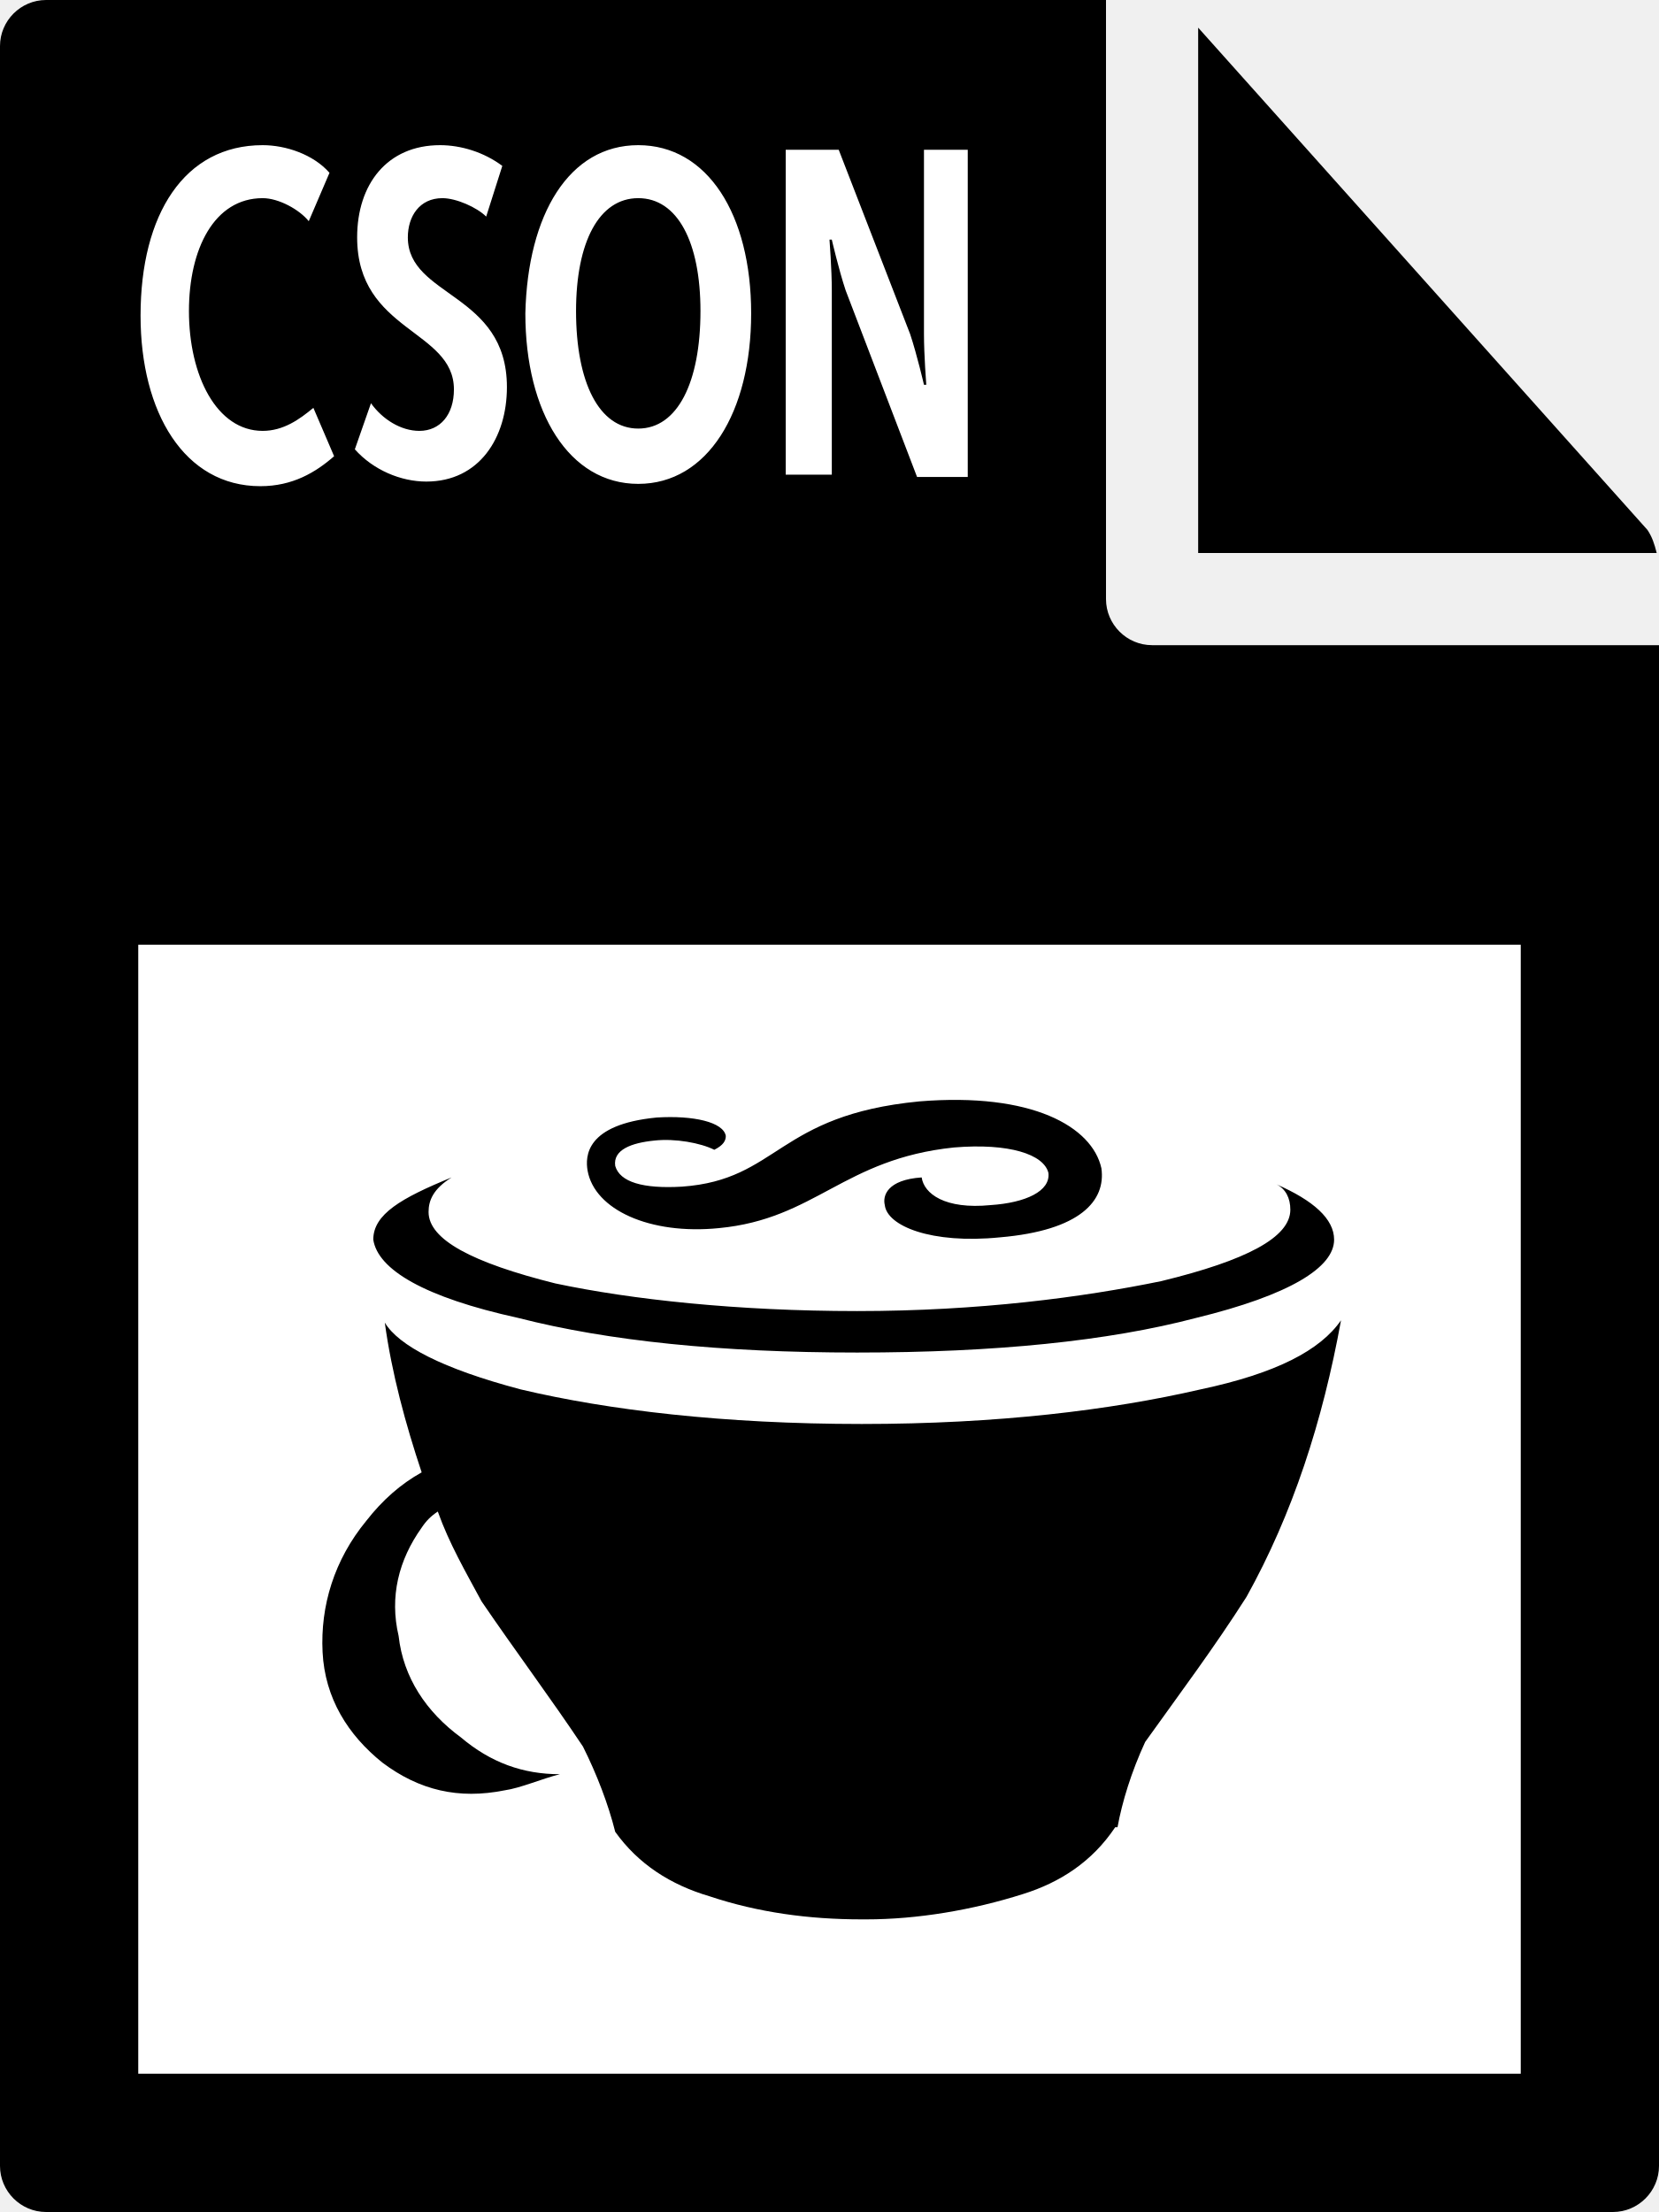
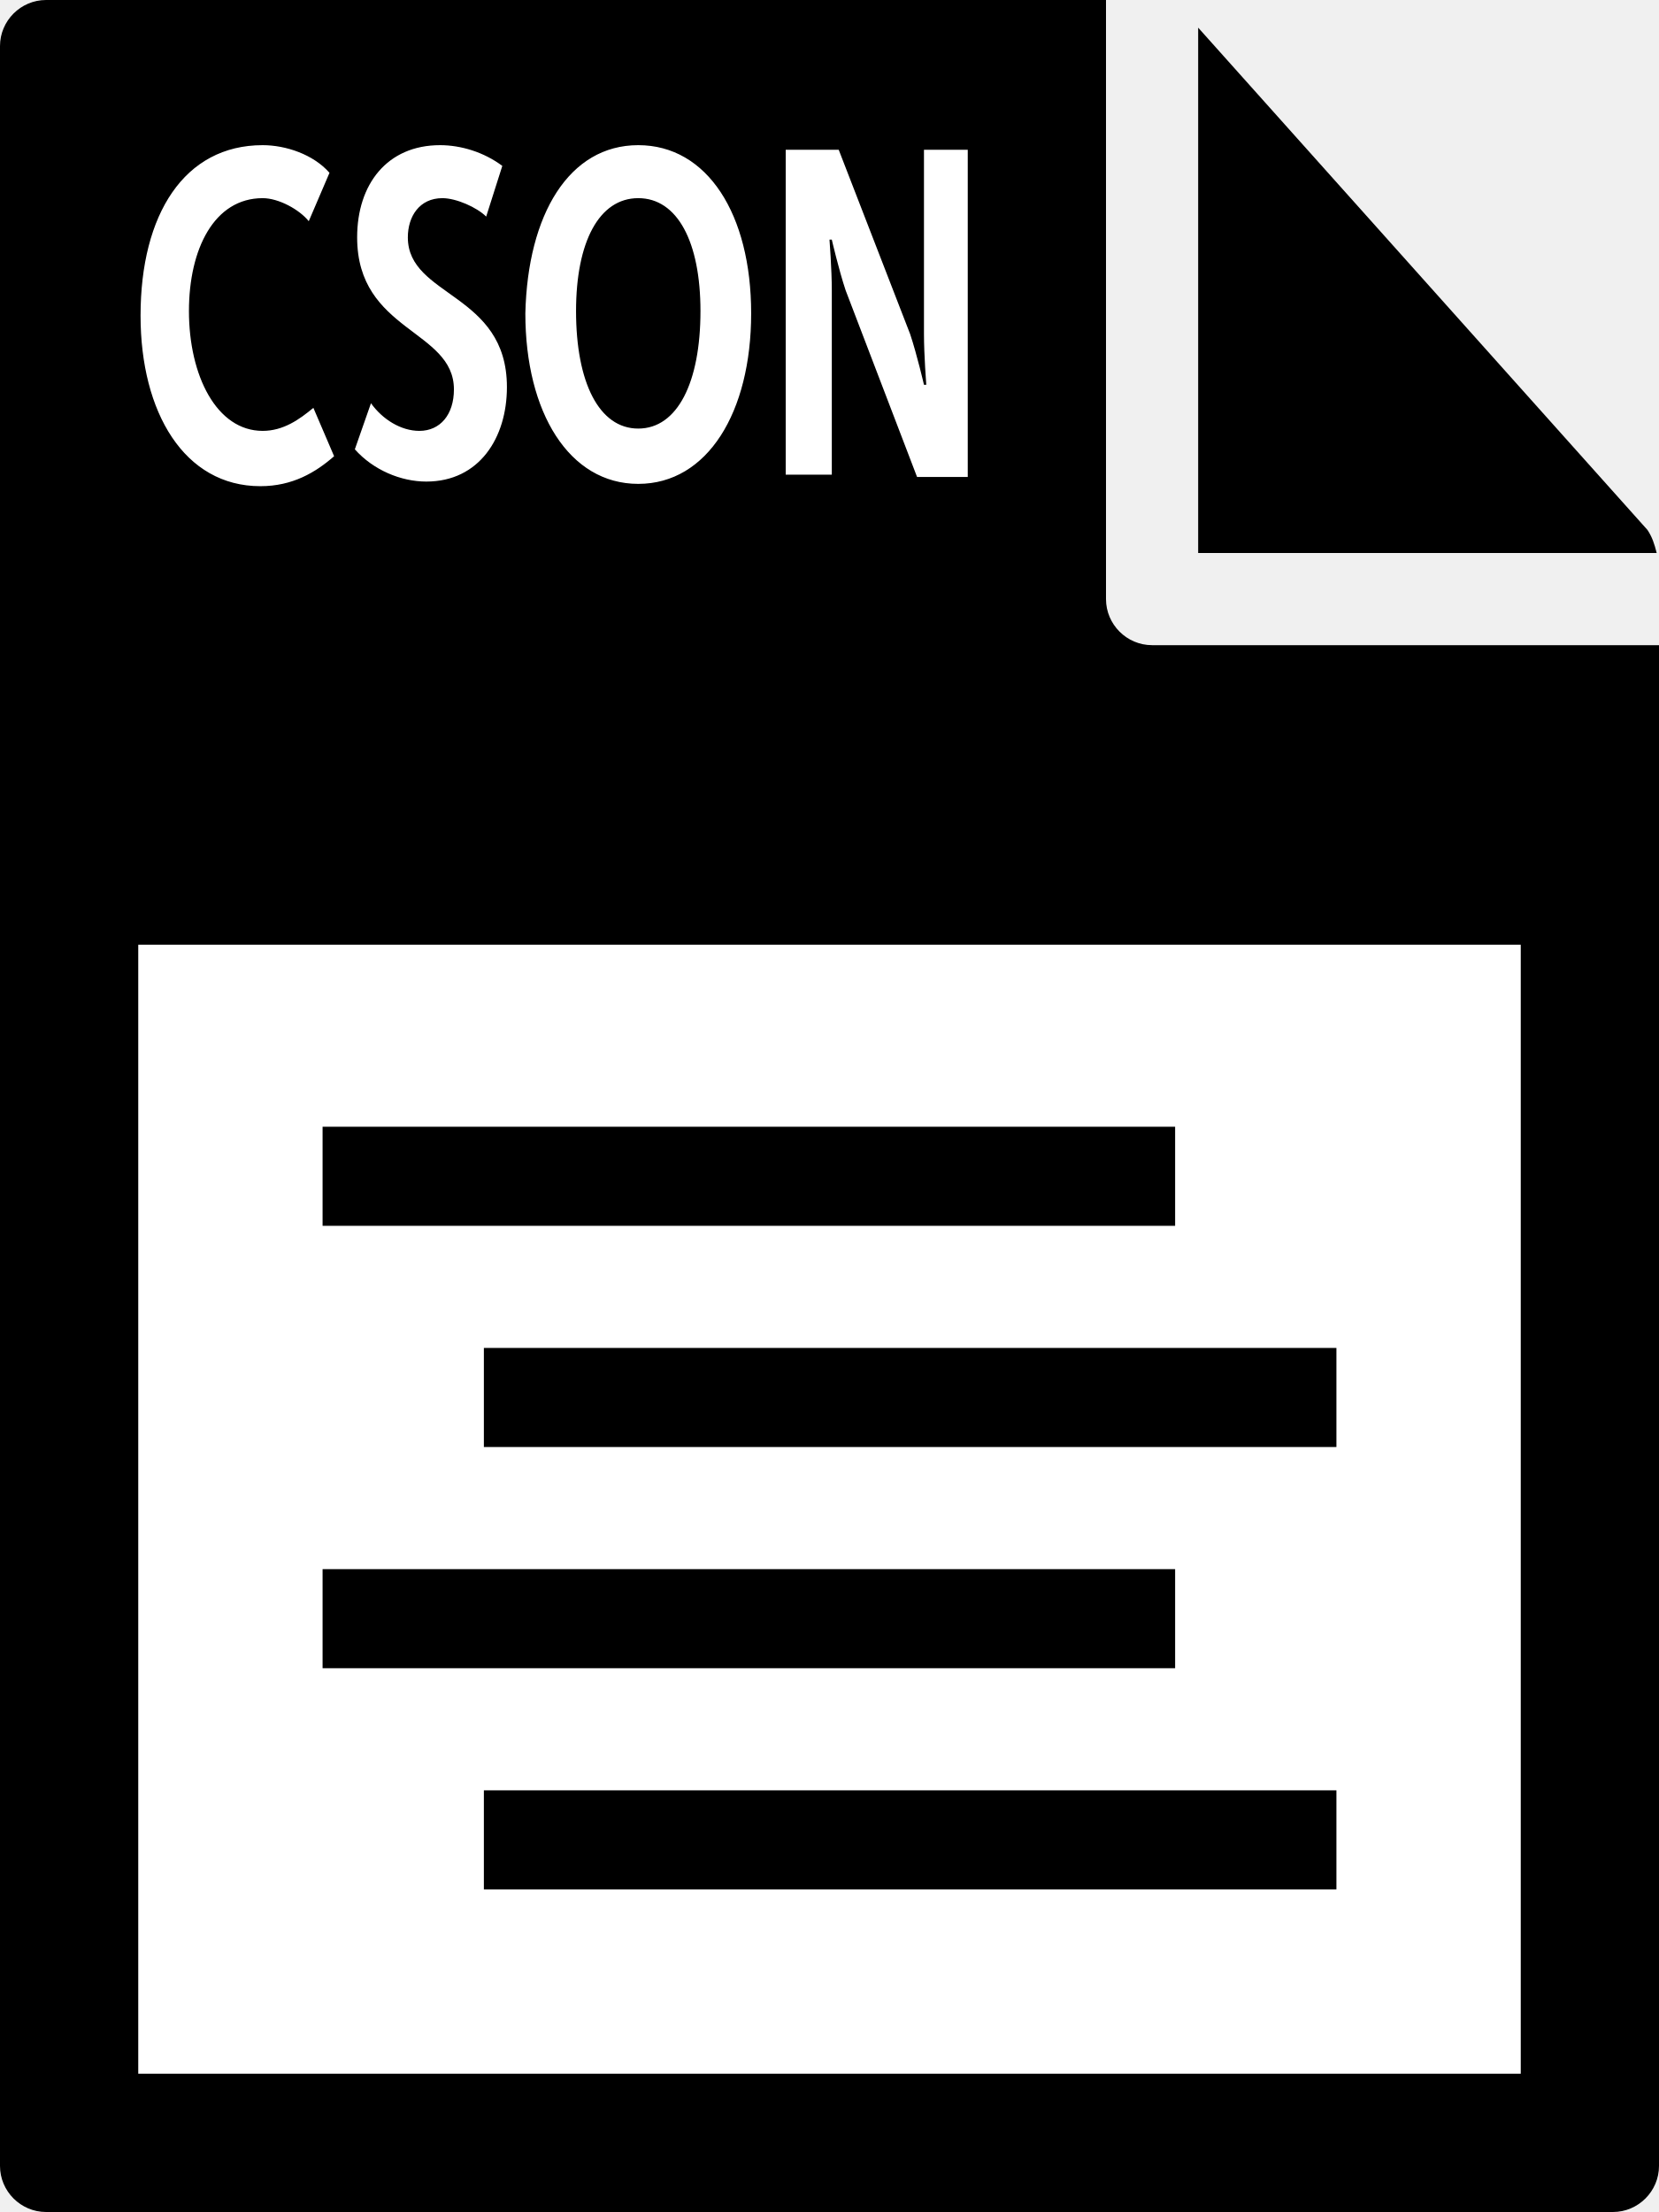
<svg xmlns="http://www.w3.org/2000/svg" viewBox="0 0 72 96">
  <path d="M0 2v92c0 1.1.9 2 2 2h68c1.1 0 2-.9 2-2V28H50c-1.1 0-2-.9-2-2V0H2C.9 0 0 .9 0 2z" />
  <path d="M71.9 24c-.1-.4-.2-.7-.4-1L52 1.2V24h19.9z" />
-   <path d="M6 41h60v49H6V41zm5.4-34.7c1 0 2.2.4 2.9 1.2l-.9 2.1c-.4-.5-1.3-1-2-1-2.1 0-3.2 2.2-3.2 4.9 0 2.8 1.2 5.2 3.2 5.2.9 0 1.6-.5 2.2-1l.9 2.1c-.8.7-1.8 1.3-3.2 1.3-3.3 0-5.2-3.2-5.2-7.4 0-4.4 1.9-7.4 5.3-7.4zm4.7 11.2c.5.7 1.3 1.2 2.1 1.2.9 0 1.5-.7 1.5-1.8 0-2.6-4.2-2.5-4.2-6.6 0-2.3 1.3-4 3.6-4 .9 0 1.9.3 2.7.9l-.7 2.2c-.4-.4-1.3-.8-1.9-.8-1 0-1.5.8-1.5 1.7 0 2.6 4.3 2.4 4.3 6.5 0 2.2-1.2 4.1-3.5 4.1-1.1 0-2.3-.5-3.1-1.4l.7-2zM27.7 6.3c3 0 4.9 3 4.9 7.3S30.7 21 27.7 21c-3 0-4.9-3.1-4.9-7.4.1-4.3 1.9-7.3 4.9-7.3zm0 12.3c1.7 0 2.7-2 2.7-5.1 0-3-1-4.9-2.7-4.9-1.7 0-2.7 1.9-2.7 4.9 0 3.1 1 5.1 2.7 5.1zm6.5-12.1h2.2l3.1 8c.3.9.6 2.2.6 2.2h.1s-.1-1.3-.1-2.2v-8H42v14.2h-2.2l-3.1-8.1c-.3-.9-.6-2.2-.6-2.2H36s.1 1.3.1 2.2v8h-2V6.5z" fill="#fff" />
-   <path d="M31.2 53.3c4.2-.4 5.4-3 10.2-3.5 2.4-.2 3.9.3 4.1 1.1.1.8-1 1.3-2.5 1.4-2 .2-2.9-.5-3-1.2-1.5.1-1.7.8-1.6 1.2.1.9 2 1.7 5 1.4 3.5-.3 4.6-1.6 4.4-3-.4-1.8-3-3.3-7.9-2.9-6.2.6-6.1 3.4-10.3 3.7-1.7.1-2.7-.2-2.9-.9-.1-.7.7-1 1.7-1.1.9-.1 2 .1 2.6.4.4-.2.5-.4.5-.6-.1-.6-1.4-.9-3-.8-3.1.3-3.1 1.7-3 2.3.3 1.7 2.7 2.8 5.7 2.5zm20.9 7c-3.9.9-8.8 1.5-14.7 1.5-6 0-11-.6-14.8-1.5-3.4-.9-5.3-1.9-5.9-2.9.3 2.2.9 4.4 1.6 6.5-.9.5-1.7 1.2-2.4 2.1-1.4 1.7-2 3.7-1.9 5.7s1.1 3.6 2.6 4.8c1.6 1.2 3.3 1.6 5.3 1.2.7-.1 1.6-.5 2.4-.7-1.6 0-3-.5-4.3-1.6-1.5-1.1-2.5-2.6-2.7-4.4-.4-1.7 0-3.3 1-4.7.2-.3.4-.5.7-.7.5 1.4 1.2 2.6 1.9 3.9 1.5 2.2 3 4.2 4.4 6.3.6 1.2 1.1 2.5 1.4 3.7 1 1.4 2.4 2.3 4.1 2.8 2.1.7 4.3 1 6.6 1h.2c2.2 0 4.6-.4 6.8-1.1 1.6-.5 3-1.4 4-2.9h.1c.2-1.1.6-2.4 1.2-3.7 1.5-2.1 3-4.1 4.4-6.3 2-3.6 3.3-7.6 4.1-12-.9 1.3-2.8 2.3-6.1 3zm-29.6-3.1c3.9 1 8.8 1.5 14.7 1.5 6 0 10.9-.5 14.7-1.5 4.1-1 6-2.2 6-3.4 0-.9-.9-1.7-2.5-2.4.4.2.6.6.6 1.1 0 1.2-1.9 2.2-5.6 3.1-3.4.7-7.9 1.3-13.2 1.3-5.2 0-9.8-.5-13.1-1.2-3.6-.9-5.5-1.9-5.5-3.1 0-.5.2-1 1-1.5-2.2.9-3.4 1.6-3.4 2.7.2 1.3 2.2 2.5 6.3 3.4z" />
+   <path d="M6 41h60v49H6V41zm5.4-34.7c1 0 2.2.4 2.9 1.2l-.9 2.1c-.4-.5-1.3-1-2-1-2.1 0-3.2 2.2-3.2 4.9 0 2.8 1.2 5.2 3.2 5.2.9 0 1.6-.5 2.2-1l.9 2.1c-.8.7-1.8 1.3-3.2 1.3-3.3 0-5.2-3.2-5.2-7.4 0-4.4 1.9-7.4 5.3-7.4zm4.7 11.2c.5.7 1.3 1.2 2.1 1.2.9 0 1.5-.7 1.5-1.8 0-2.6-4.2-2.5-4.2-6.6 0-2.3 1.3-4 3.6-4 .9 0 1.9.3 2.7.9l-.7 2.2c-.4-.4-1.3-.8-1.9-.8-1 0-1.5.8-1.5 1.7 0 2.6 4.3 2.4 4.3 6.5 0 2.2-1.2 4.1-3.5 4.1-1.1 0-2.3-.5-3.1-1.4l.7-2zM27.7 6.3c3 0 4.9 3 4.9 7.3S30.7 21 27.7 21s-4.9-3.1-4.9-7.4c.1-4.3 1.9-7.3 4.9-7.3zm0 12.3c1.7 0 2.7-2 2.7-5.1 0-3-1-4.9-2.7-4.9S25 10.5 25 13.5c0 3.1 1 5.1 2.7 5.1zm6.5-12.1h2.2l3.1 8c.3.9.6 2.2.6 2.2h.1s-.1-1.3-.1-2.2v-8H42v14.2h-2.2l-3.1-8.1c-.3-.9-.6-2.2-.6-2.2H36s.1 1.3.1 2.2v8h-2V6.5h.1z" fill="#fff" />
+   <path d="M14 48.9h37v4.3H14v-4.3zm7 9.6h37v4.3H21v-4.3zm-7 9.6h37v4.3H14v-4.3zm7 9.6h37V82H21v-4.3z" />
</svg>
